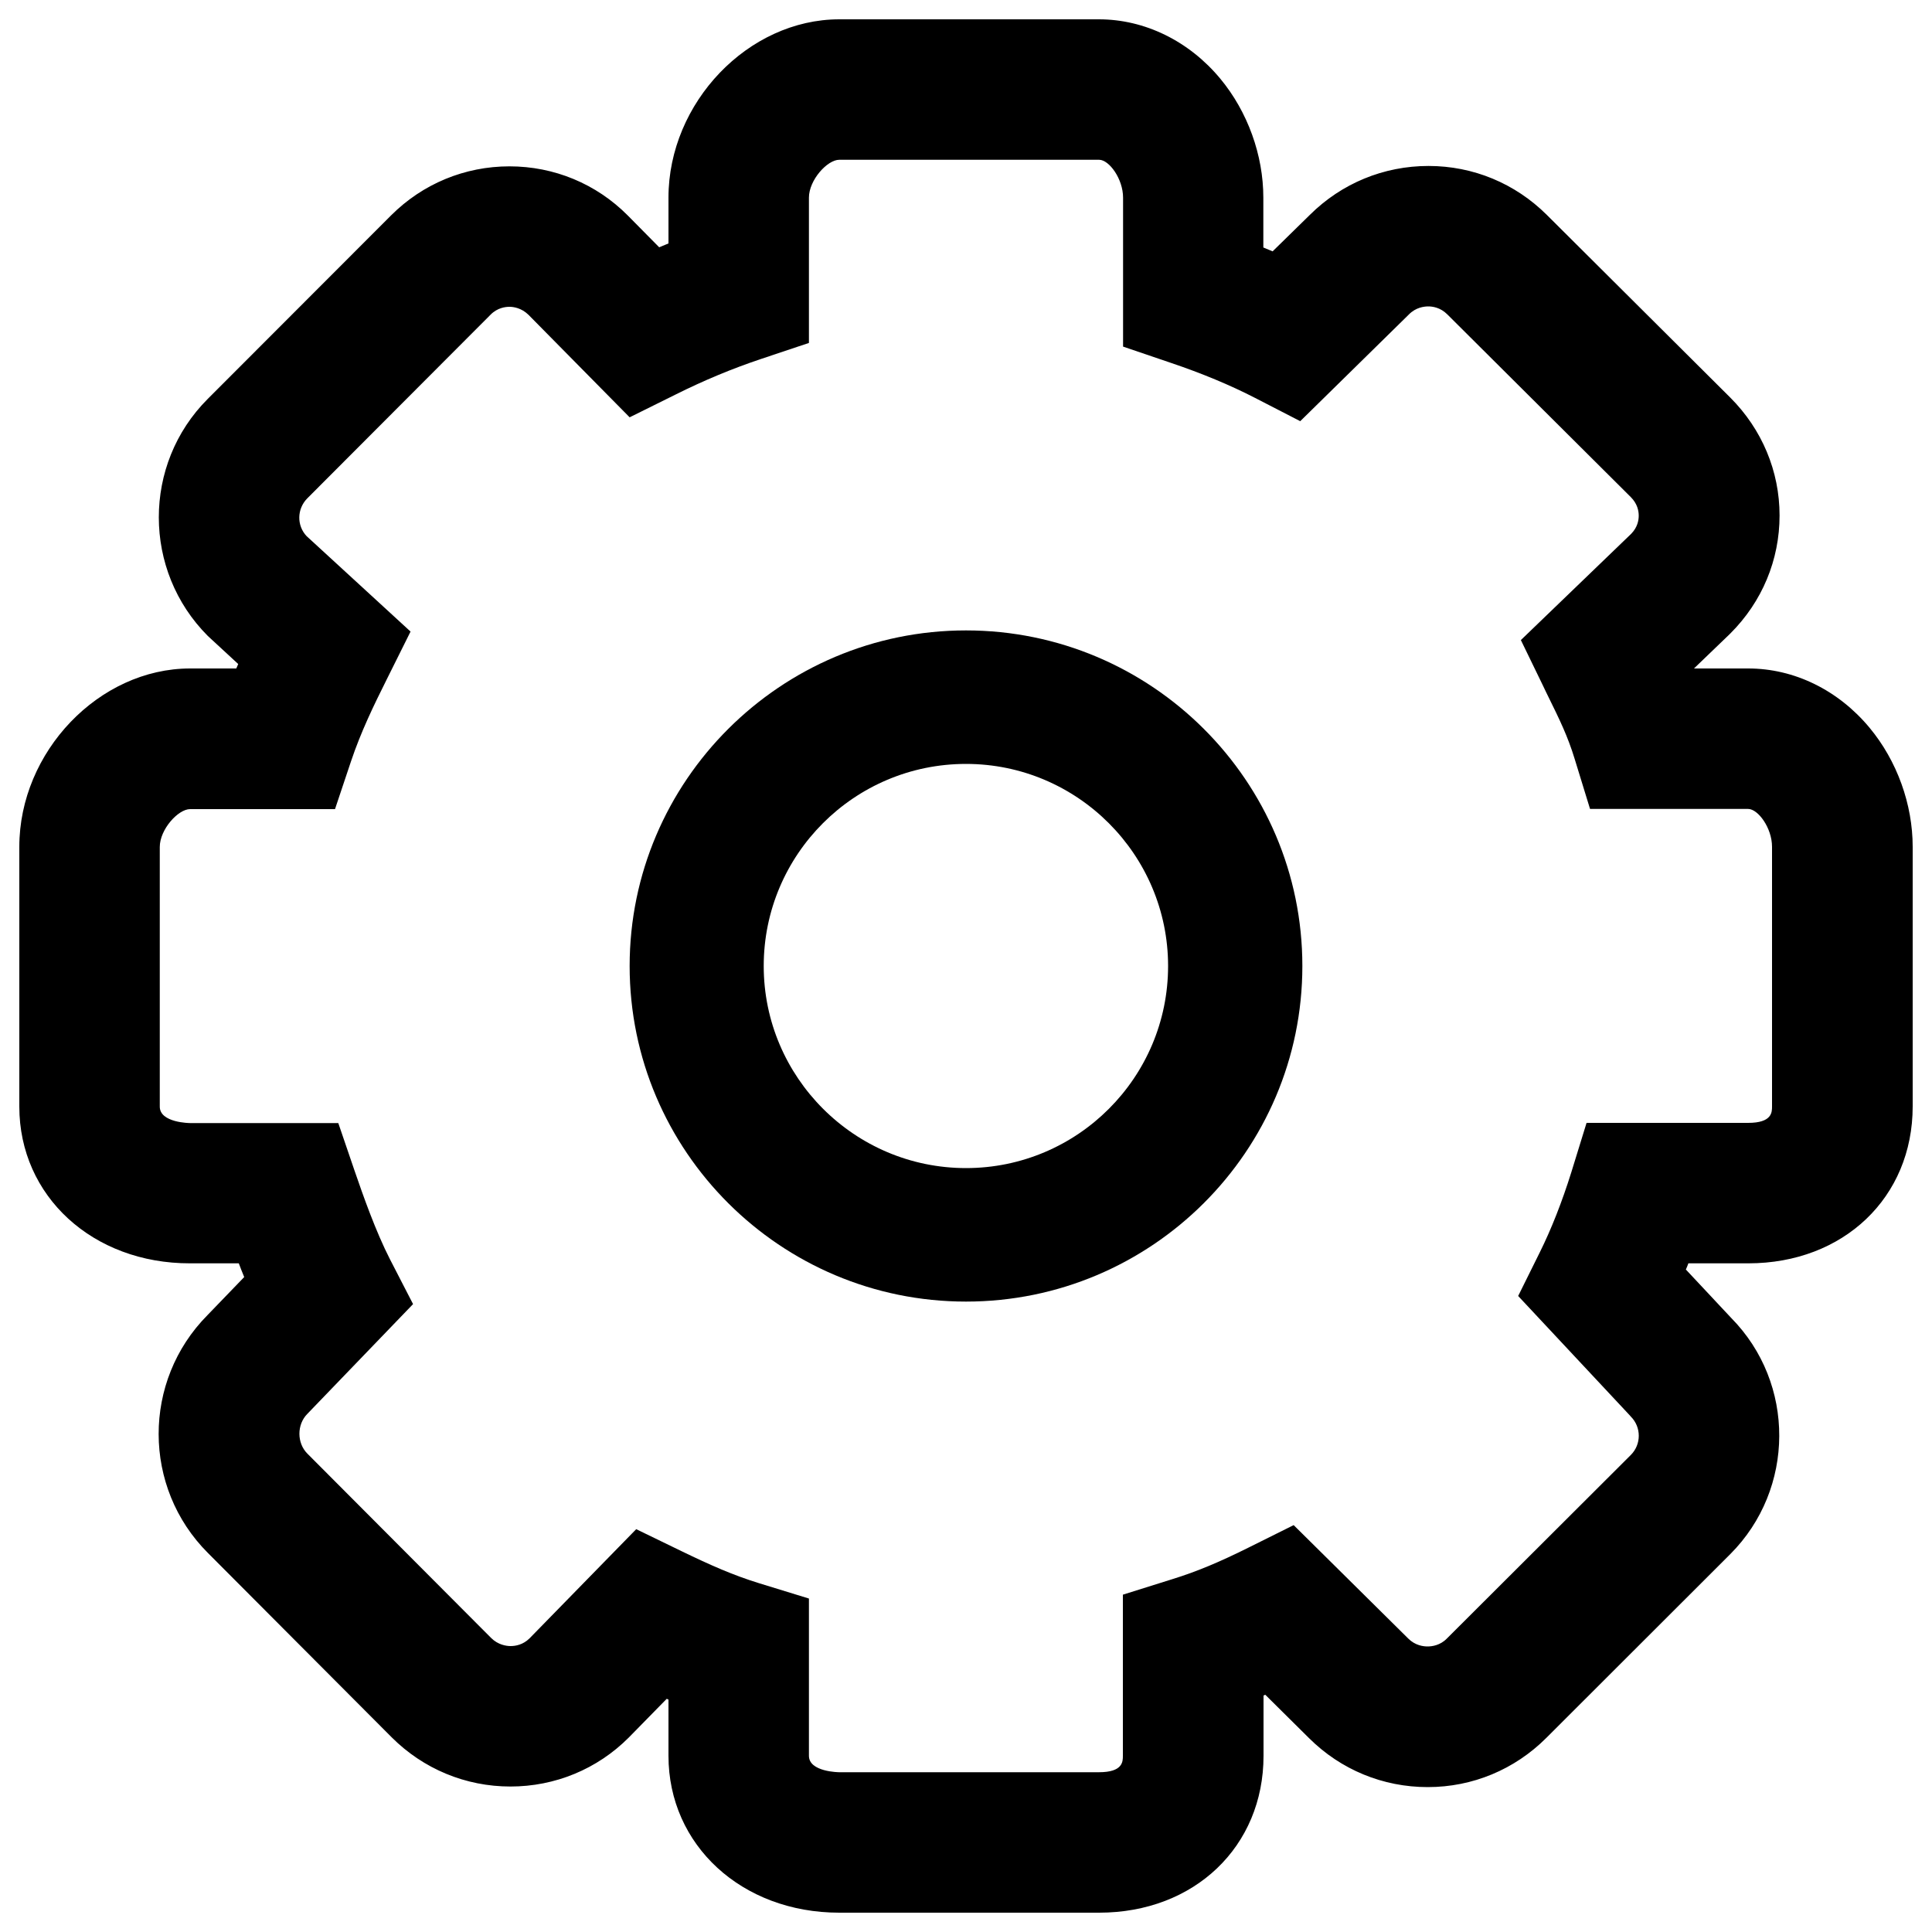
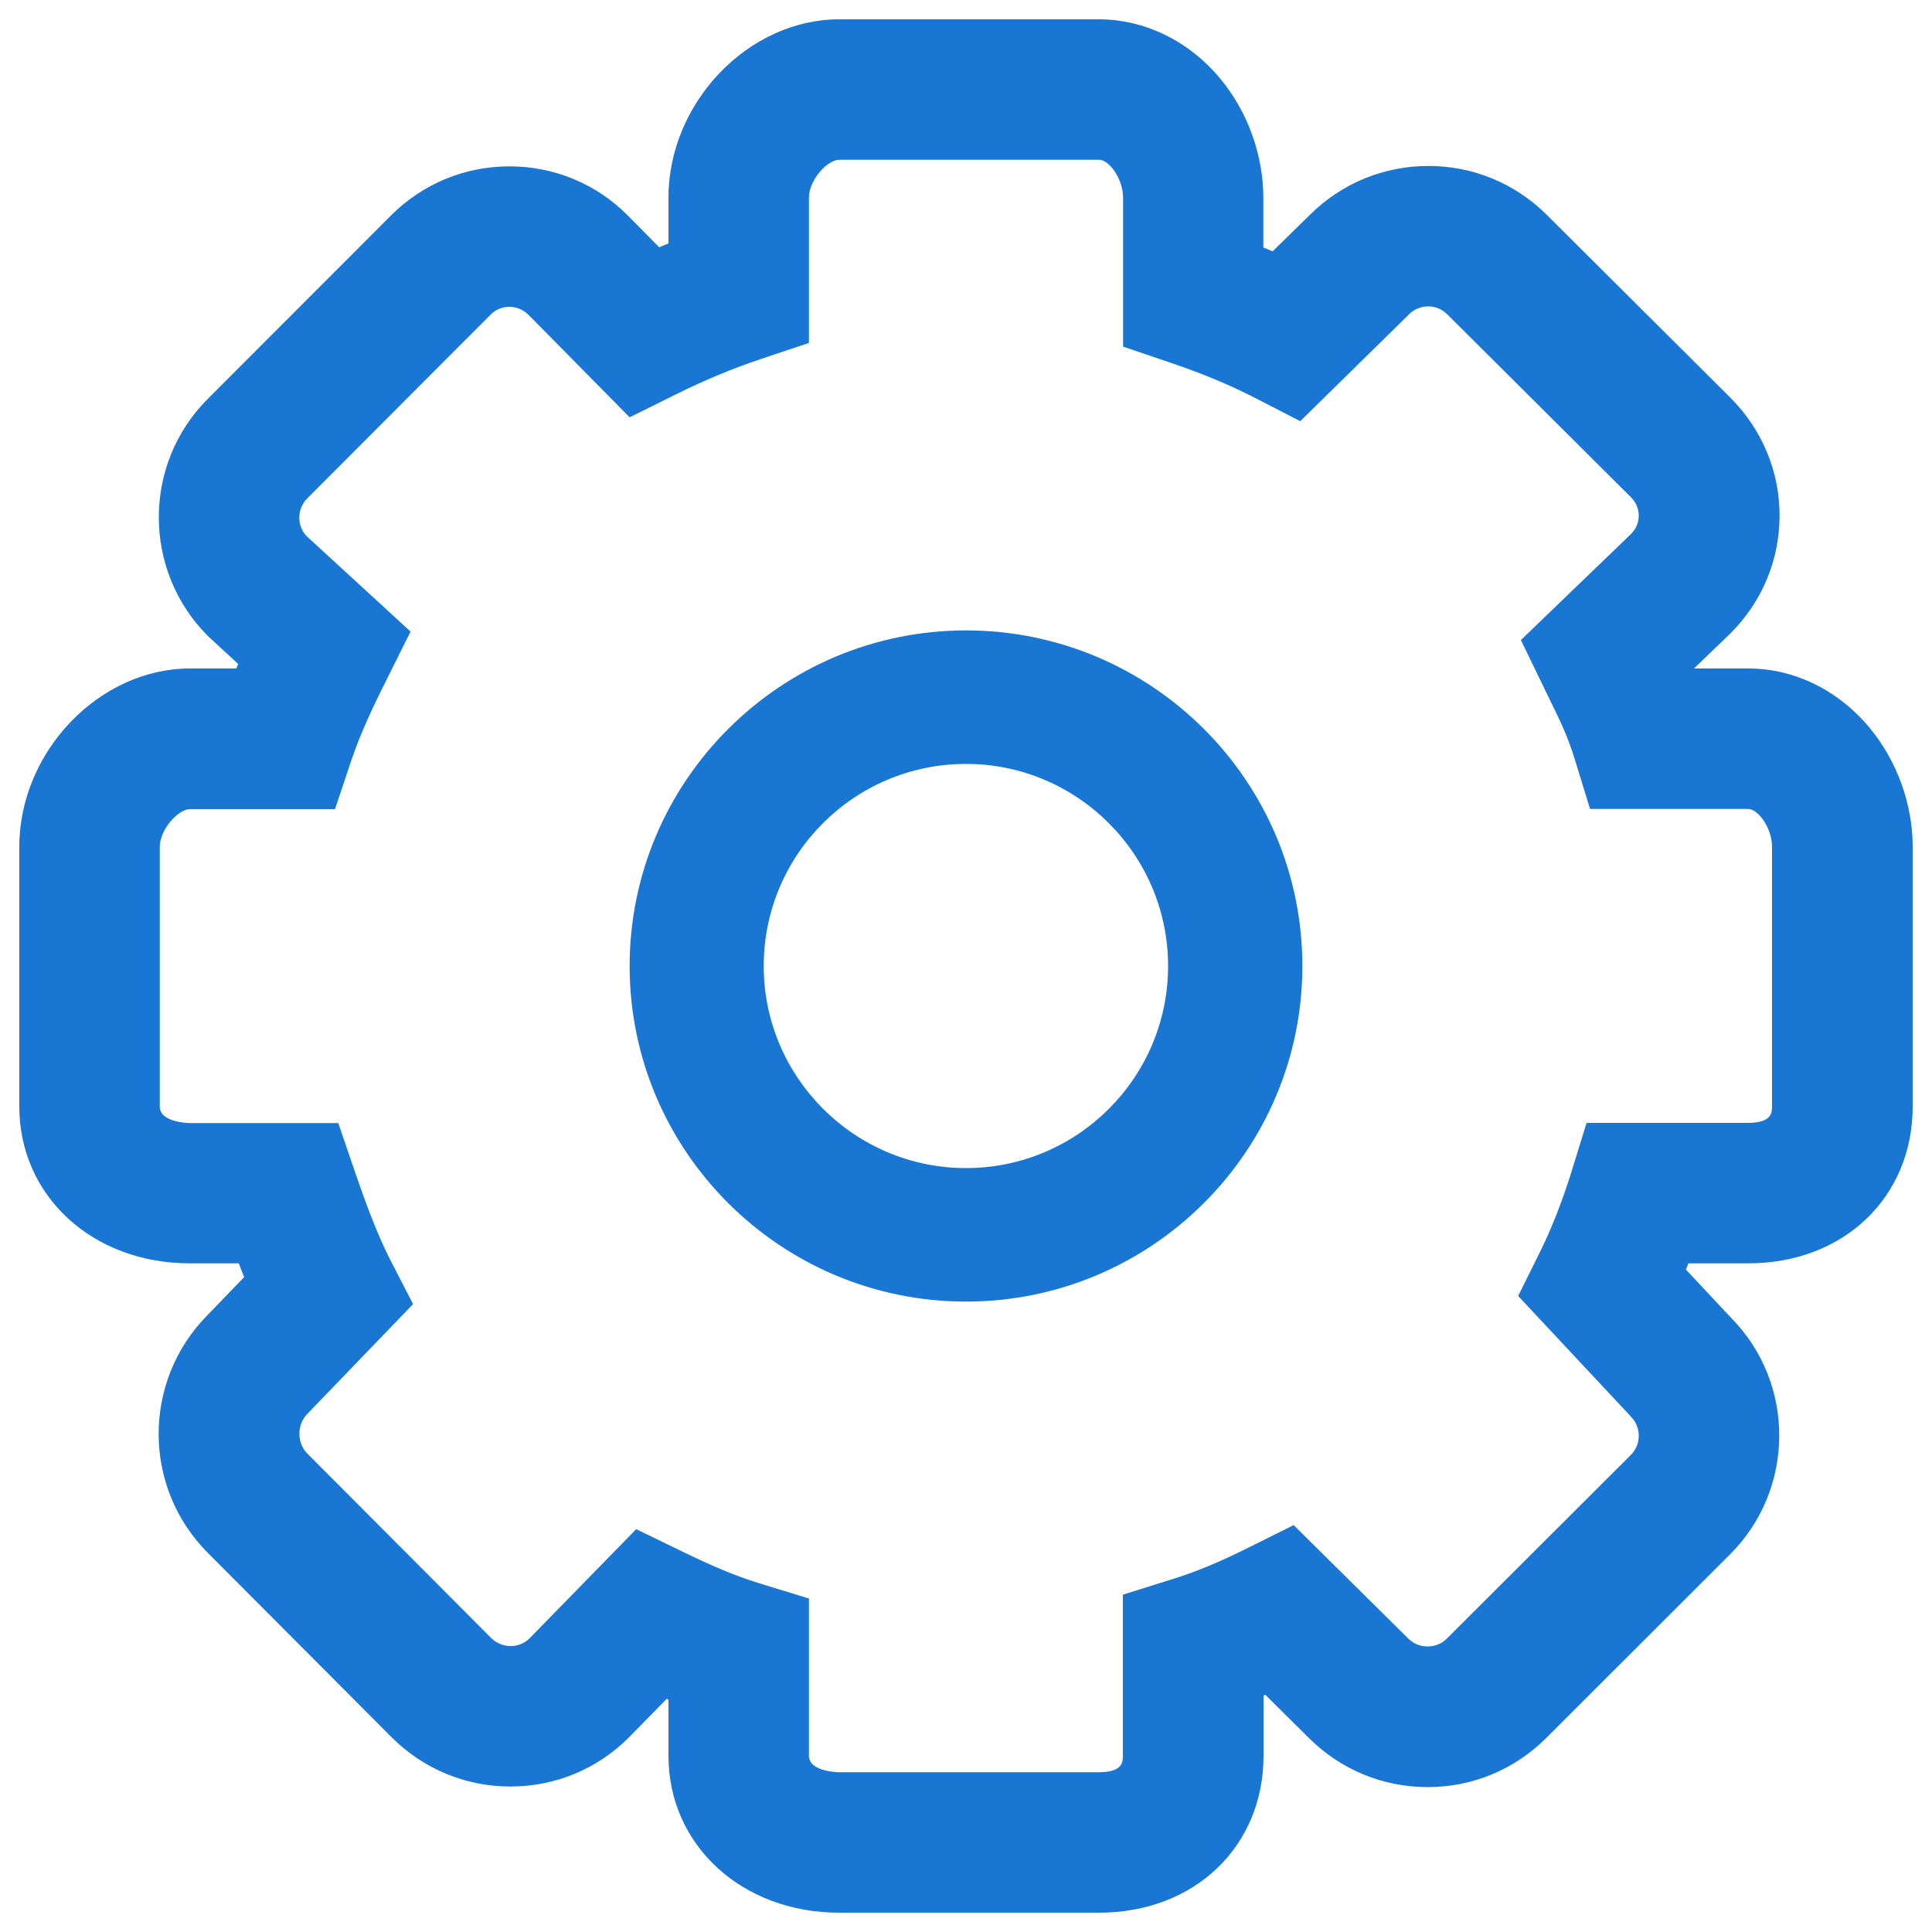
- <svg xmlns="http://www.w3.org/2000/svg" version="1.1" x="0px" y="0px" viewBox="0 0 1000 1000" enable-background="new 0 0 1000 1000" xml:space="preserve">
+ <svg xmlns="http://www.w3.org/2000/svg" fill="#1976d2" version="1.1" x="0px" y="0px" viewBox="0 0 1000 1000" enable-background="new 0 0 1000 1000" xml:space="preserve">
  <g>
    <path d="M500,326.3c-96,0-174.1,78-174.1,173.7c0,95.8,78.1,173.7,174.1,173.7S674.1,595.8,674.1,500C674.1,404.2,596,326.3,500,326.3z M500,604.6c-57.7,0-104.7-47-104.7-104.6c0-57.7,46.9-104.6,104.7-104.6c57.7,0,104.6,47,104.6,104.6C604.6,557.7,557.7,604.6,500,604.6z" />
    <path d="M568.9,990H434.4c-50.4,0-88.4-34.9-88.4-81.2v-29.1c-0.3-0.1-0.6-0.3-0.9-0.4l-19.7,20.1c-16.3,16.3-38.1,25.3-61.2,25.3c-23.2,0-45.1-9.1-61.5-25.5l-95.1-95.4c-33.9-33.9-34-89-0.2-123.1l19-19.7c-1-2.4-1.9-4.7-2.8-7.1H98.4C48,654,10,619.1,10,572.8V438.3c0-49.2,41.3-92.3,88.4-92.3h23.9c0.3-0.8,0.7-1.5,1-2.3l-15.7-14.5c-33.8-33.8-33.9-88.9-0.1-122.7l94.9-95c16.4-16.4,38.2-25.4,61.3-25.4c23.1,0,44.9,9,61.2,25.4l0.2,0.2l16.1,16.3c1.6-0.7,3.2-1.3,4.8-2v-23.7c0-49.2,41.3-92.3,88.4-92.3h134.4c23.7,0,46.6,11.2,62.8,30.7c14.2,17.1,22.3,39.6,22.3,61.6v25.8c1.6,0.7,3.2,1.3,4.8,2l19.3-18.9c16.4-16.3,38.2-25.3,61.4-25.3c23.1,0,44.8,9,61.2,25.3l95,94.6c16.4,16.4,25.5,38.1,25.5,61c0,23-9,44.6-25.4,61l-0.5,0.5L876.8,346h28.1c23.8,0,46.6,11.2,62.8,30.7c14.2,17.1,22.3,39.6,22.3,61.6v134.4c0,47.1-35.8,81.2-85.1,81.2h-31c-0.4,1.1-0.8,2.1-1.3,3.2l23.5,25.1c33.3,33.8,33.1,88.5-0.5,122.2l-95.2,95.1C784,915.9,762.2,925,739,925c-23.2,0-45-9-61.4-25.3l-22.7-22.5c-0.3,0.1-0.6,0.3-0.9,0.4v31.2C654,955.8,618.2,990,568.9,990z M329.3,791.5l23.5,11.4c15.1,7.3,26.6,12.4,40.2,16.6l25.7,7.9v81.4c0,8.4,15.6,8.5,15.7,8.5h134.4c12.4,0,12.4-5.5,12.4-8.5v-83.4l25.5-8c12.9-4,24.3-8.8,39.6-16.4l23.3-11.6l59.3,58.7c3.6,3.6,7.8,4.1,10,4.1c2.2,0,6.5-0.5,10-4.1l95.2-95c5.5-5.5,5.5-14.4,0-19.9l-0.8-0.9l-57.5-61.5l11.2-22.6c6-12.1,11.5-26.1,16.3-41.4l7.9-25.6h83.6c12.4,0,12.4-5.5,12.4-8.5V438.3c0-9.7-7.2-19.6-12.4-19.6h-81.8l-7.9-25.7c-3.6-11.9-8-20.8-13.6-32.2c-0.9-1.9-1.9-3.8-2.8-5.8l-11.5-23.7l57.1-55c3.3-3.4,3.9-7,3.9-9.4c0-2.5-0.7-6.2-4.1-9.6l-95-94.6c-3.6-3.6-7.7-4.1-9.8-4.1c-2.2,0-6.5,0.5-10.1,4.2l-0.3,0.3L673,218l-23.3-12c-13-6.7-27.7-12.8-43.7-18.2l-24.7-8.4v-77.1c0-9.7-7.2-19.6-12.4-19.6H434.4c-6.2,0-15.7,10.5-15.7,19.6v75.2l-24.8,8.3c-14.9,5-29.4,11-44.4,18.5L325.9,216l-52.4-53.1c-3.6-3.5-7.7-4.1-9.8-4.1c-2.1,0-6.3,0.5-9.8,4.1L159,258c-5.3,5.4-5.5,14-0.3,19.5l53.8,49.4l-12.2,24.5c-6.9,13.8-13.5,27.4-18.6,42.6l-8.3,24.8H98.4c-6.2,0-15.7,10.5-15.7,19.6v134.4c0,8.4,15.6,8.5,15.7,8.5h76.7l8.4,24.6c4.4,12.8,11,31.6,18.4,46l11.9,23.1l-54.7,56.8c-5.5,5.5-5.5,15.1,0,20.6l95.1,95.4c3.6,3.6,7.9,4.2,10.1,4.2c2.6,0,6.4-0.7,9.7-3.9L329.3,791.5z" />
  </g>
</svg>
